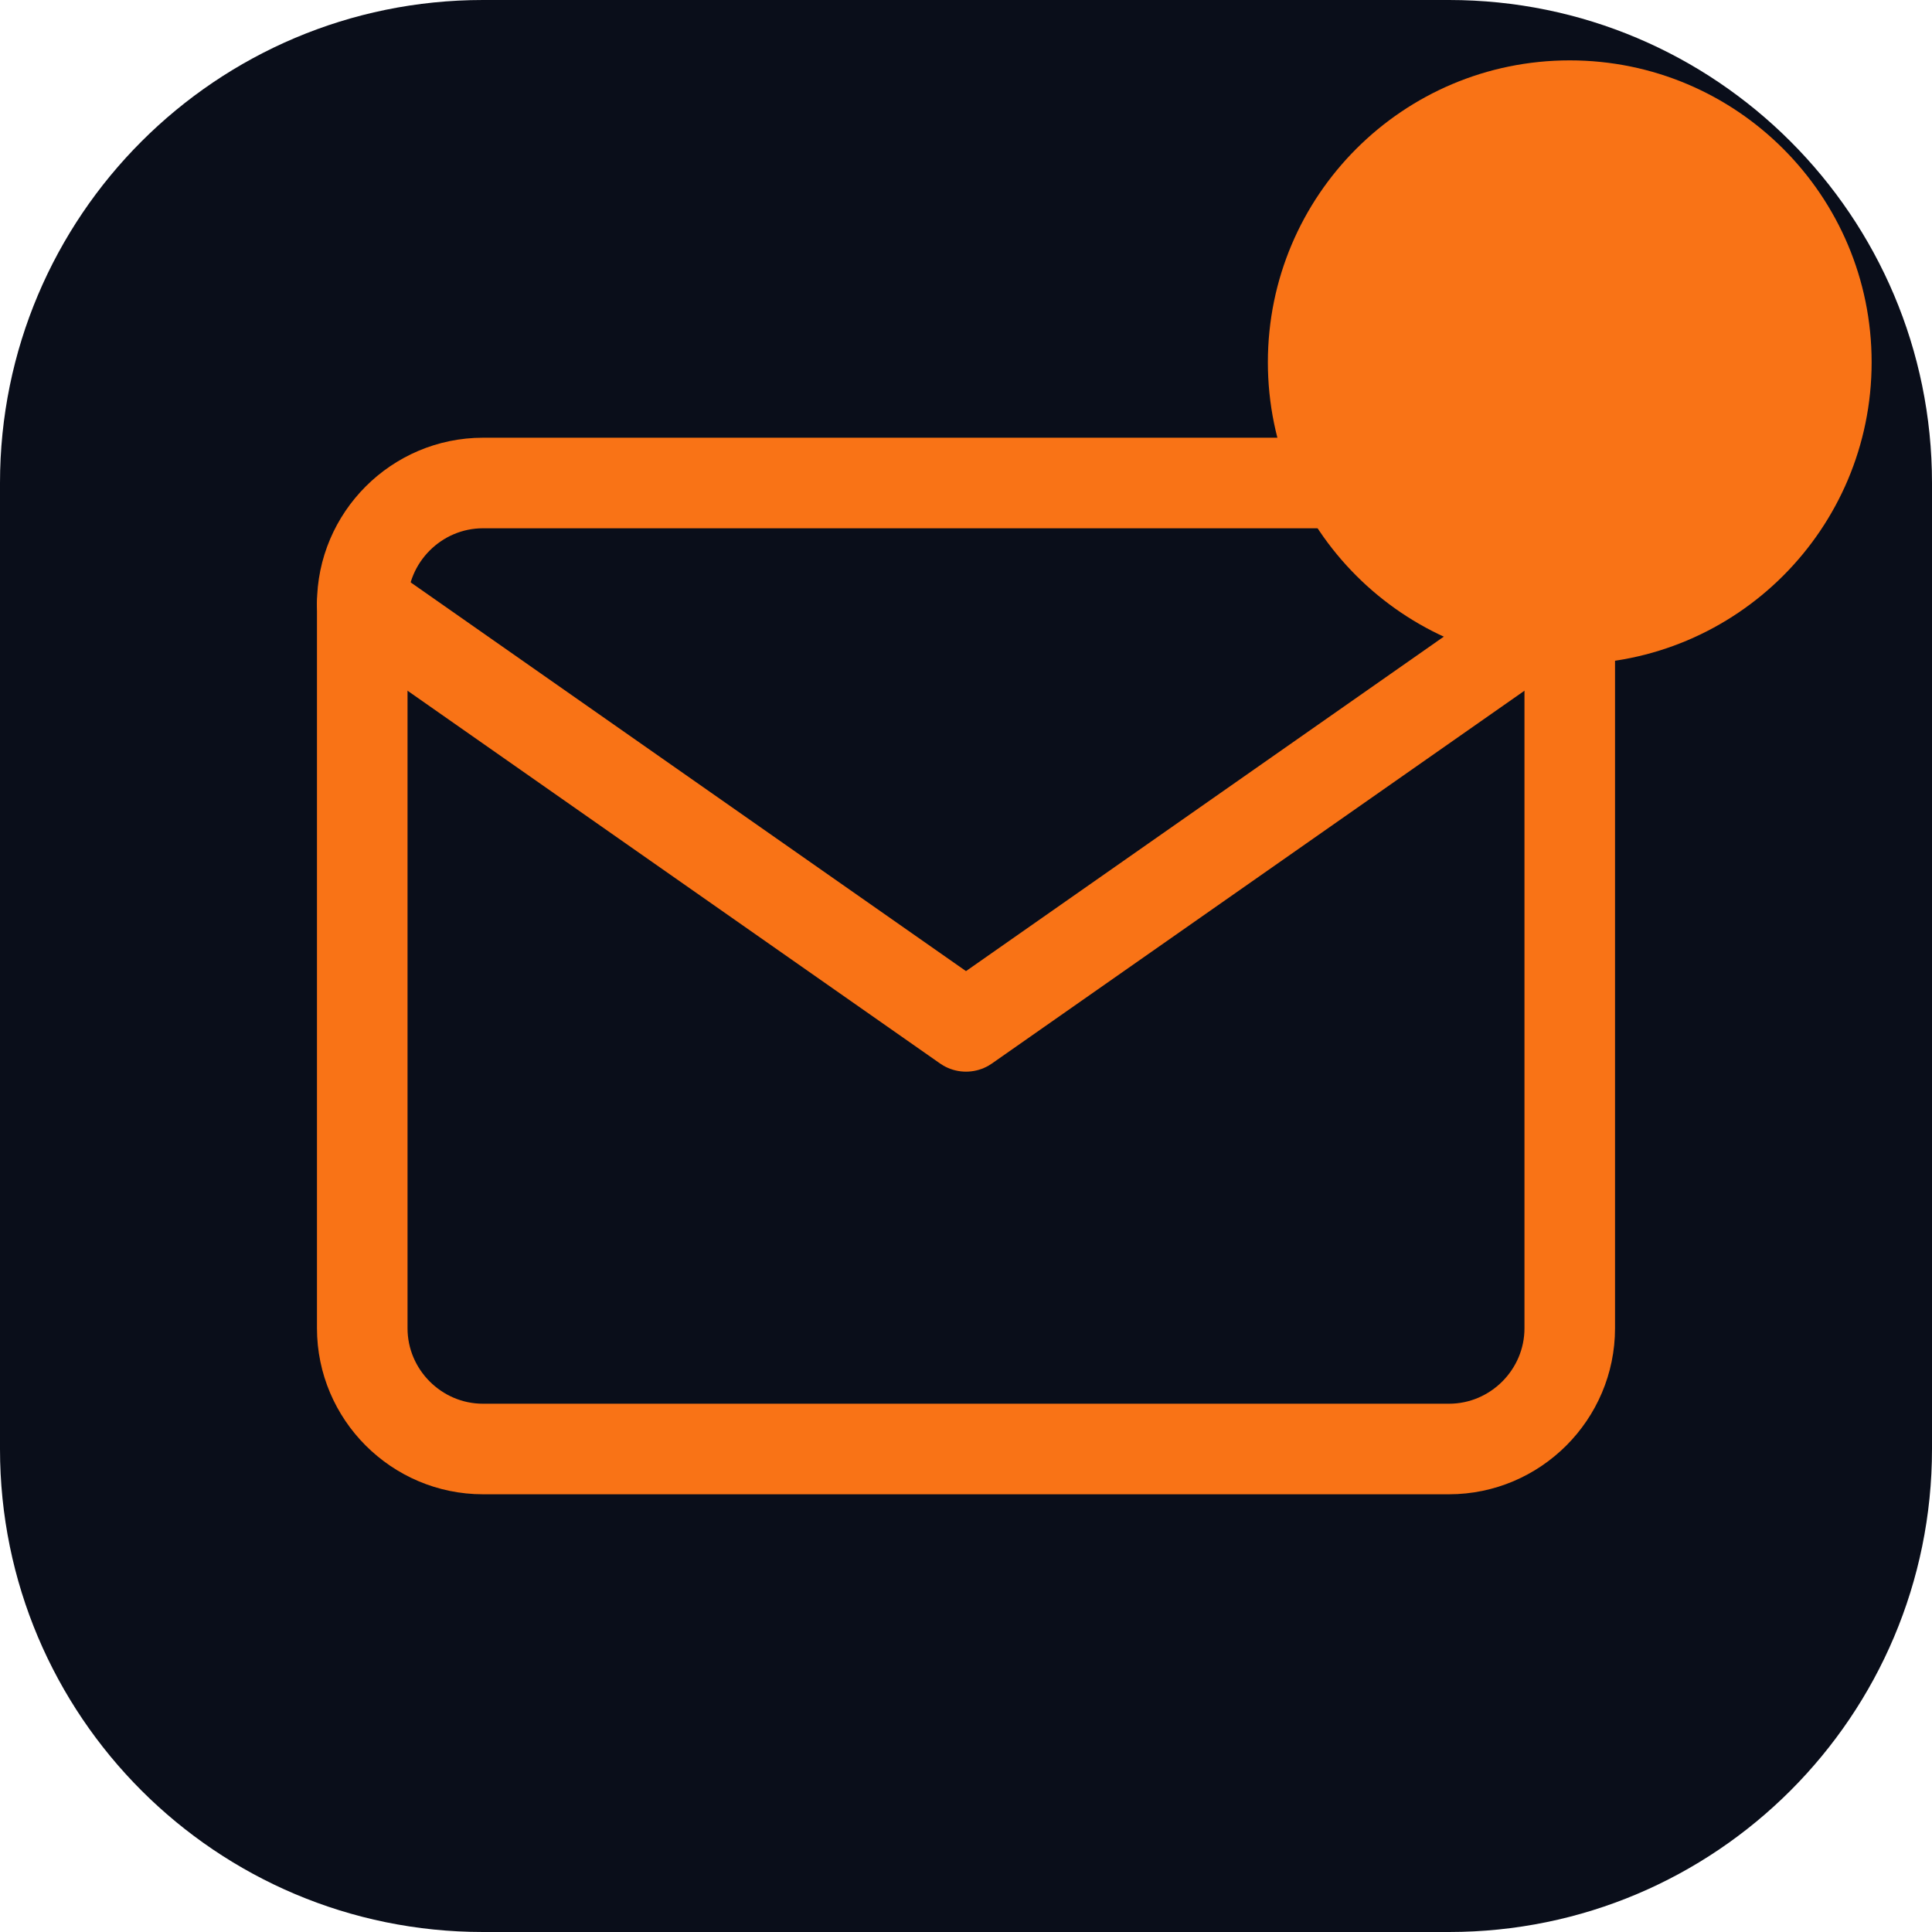
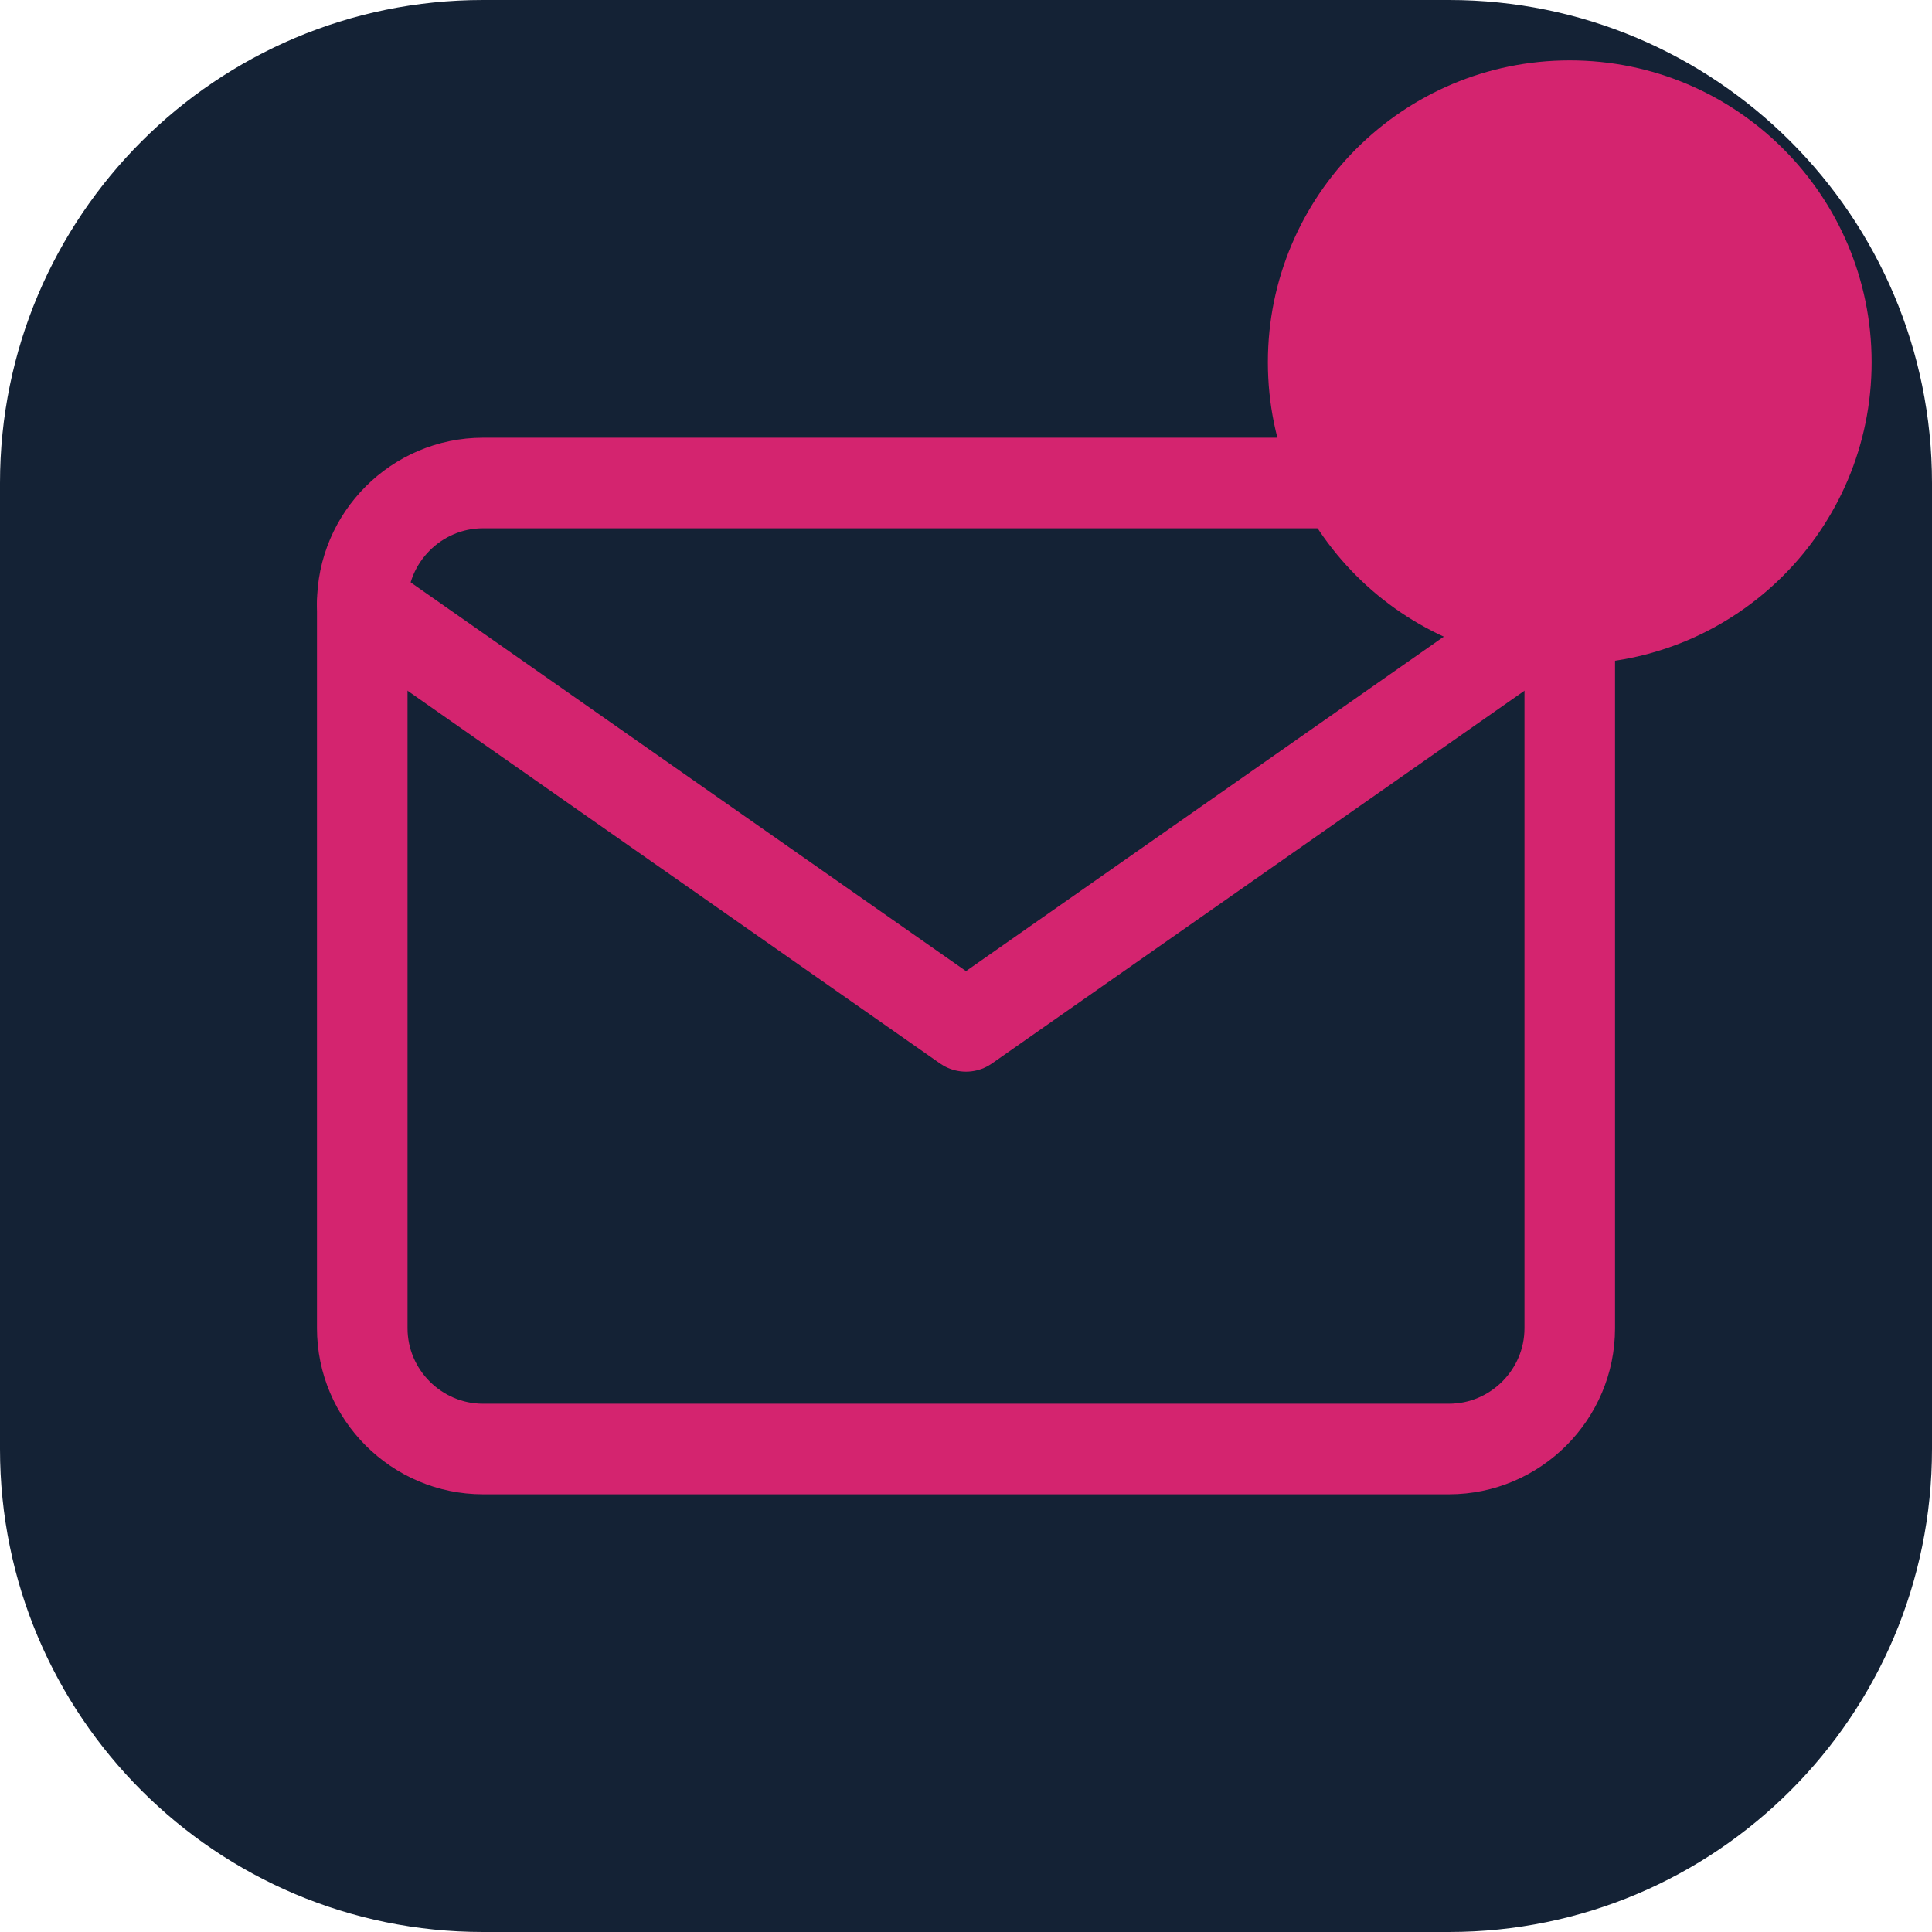
<svg xmlns="http://www.w3.org/2000/svg" viewBox="0 0 32 32">
-   <rect width="32" height="32" rx="8" fill="#0a0e1a" />
-   <svg x="4" y="4" width="24" height="24" viewBox="0 0 24 24" fill="none" stroke="#f97316" stroke-width="1.5" stroke-linecap="round" stroke-linejoin="round">
+   <rect width="32" height="32" rx="8" fill="#142235" />
+   <svg x="4" y="4" width="24" height="24" viewBox="0 0 24 24" fill="none" stroke="#D4246F" stroke-width="1.5" stroke-linecap="round" stroke-linejoin="round">
    <path d="M4 4h16c1.1 0 2 .9 2 2v12c0 1.1-.9 2-2 2H4c-1.1 0-2-.9-2-2V6c0-1.1.9-2 2-2z" />
    <polyline points="22,6 12,13 2,6" />
  </svg>
-   <circle cx="26" cy="6" r="5" fill="#f97316" />
+   <circle cx="26" cy="6" r="5" fill="#D4246F" />
</svg>
